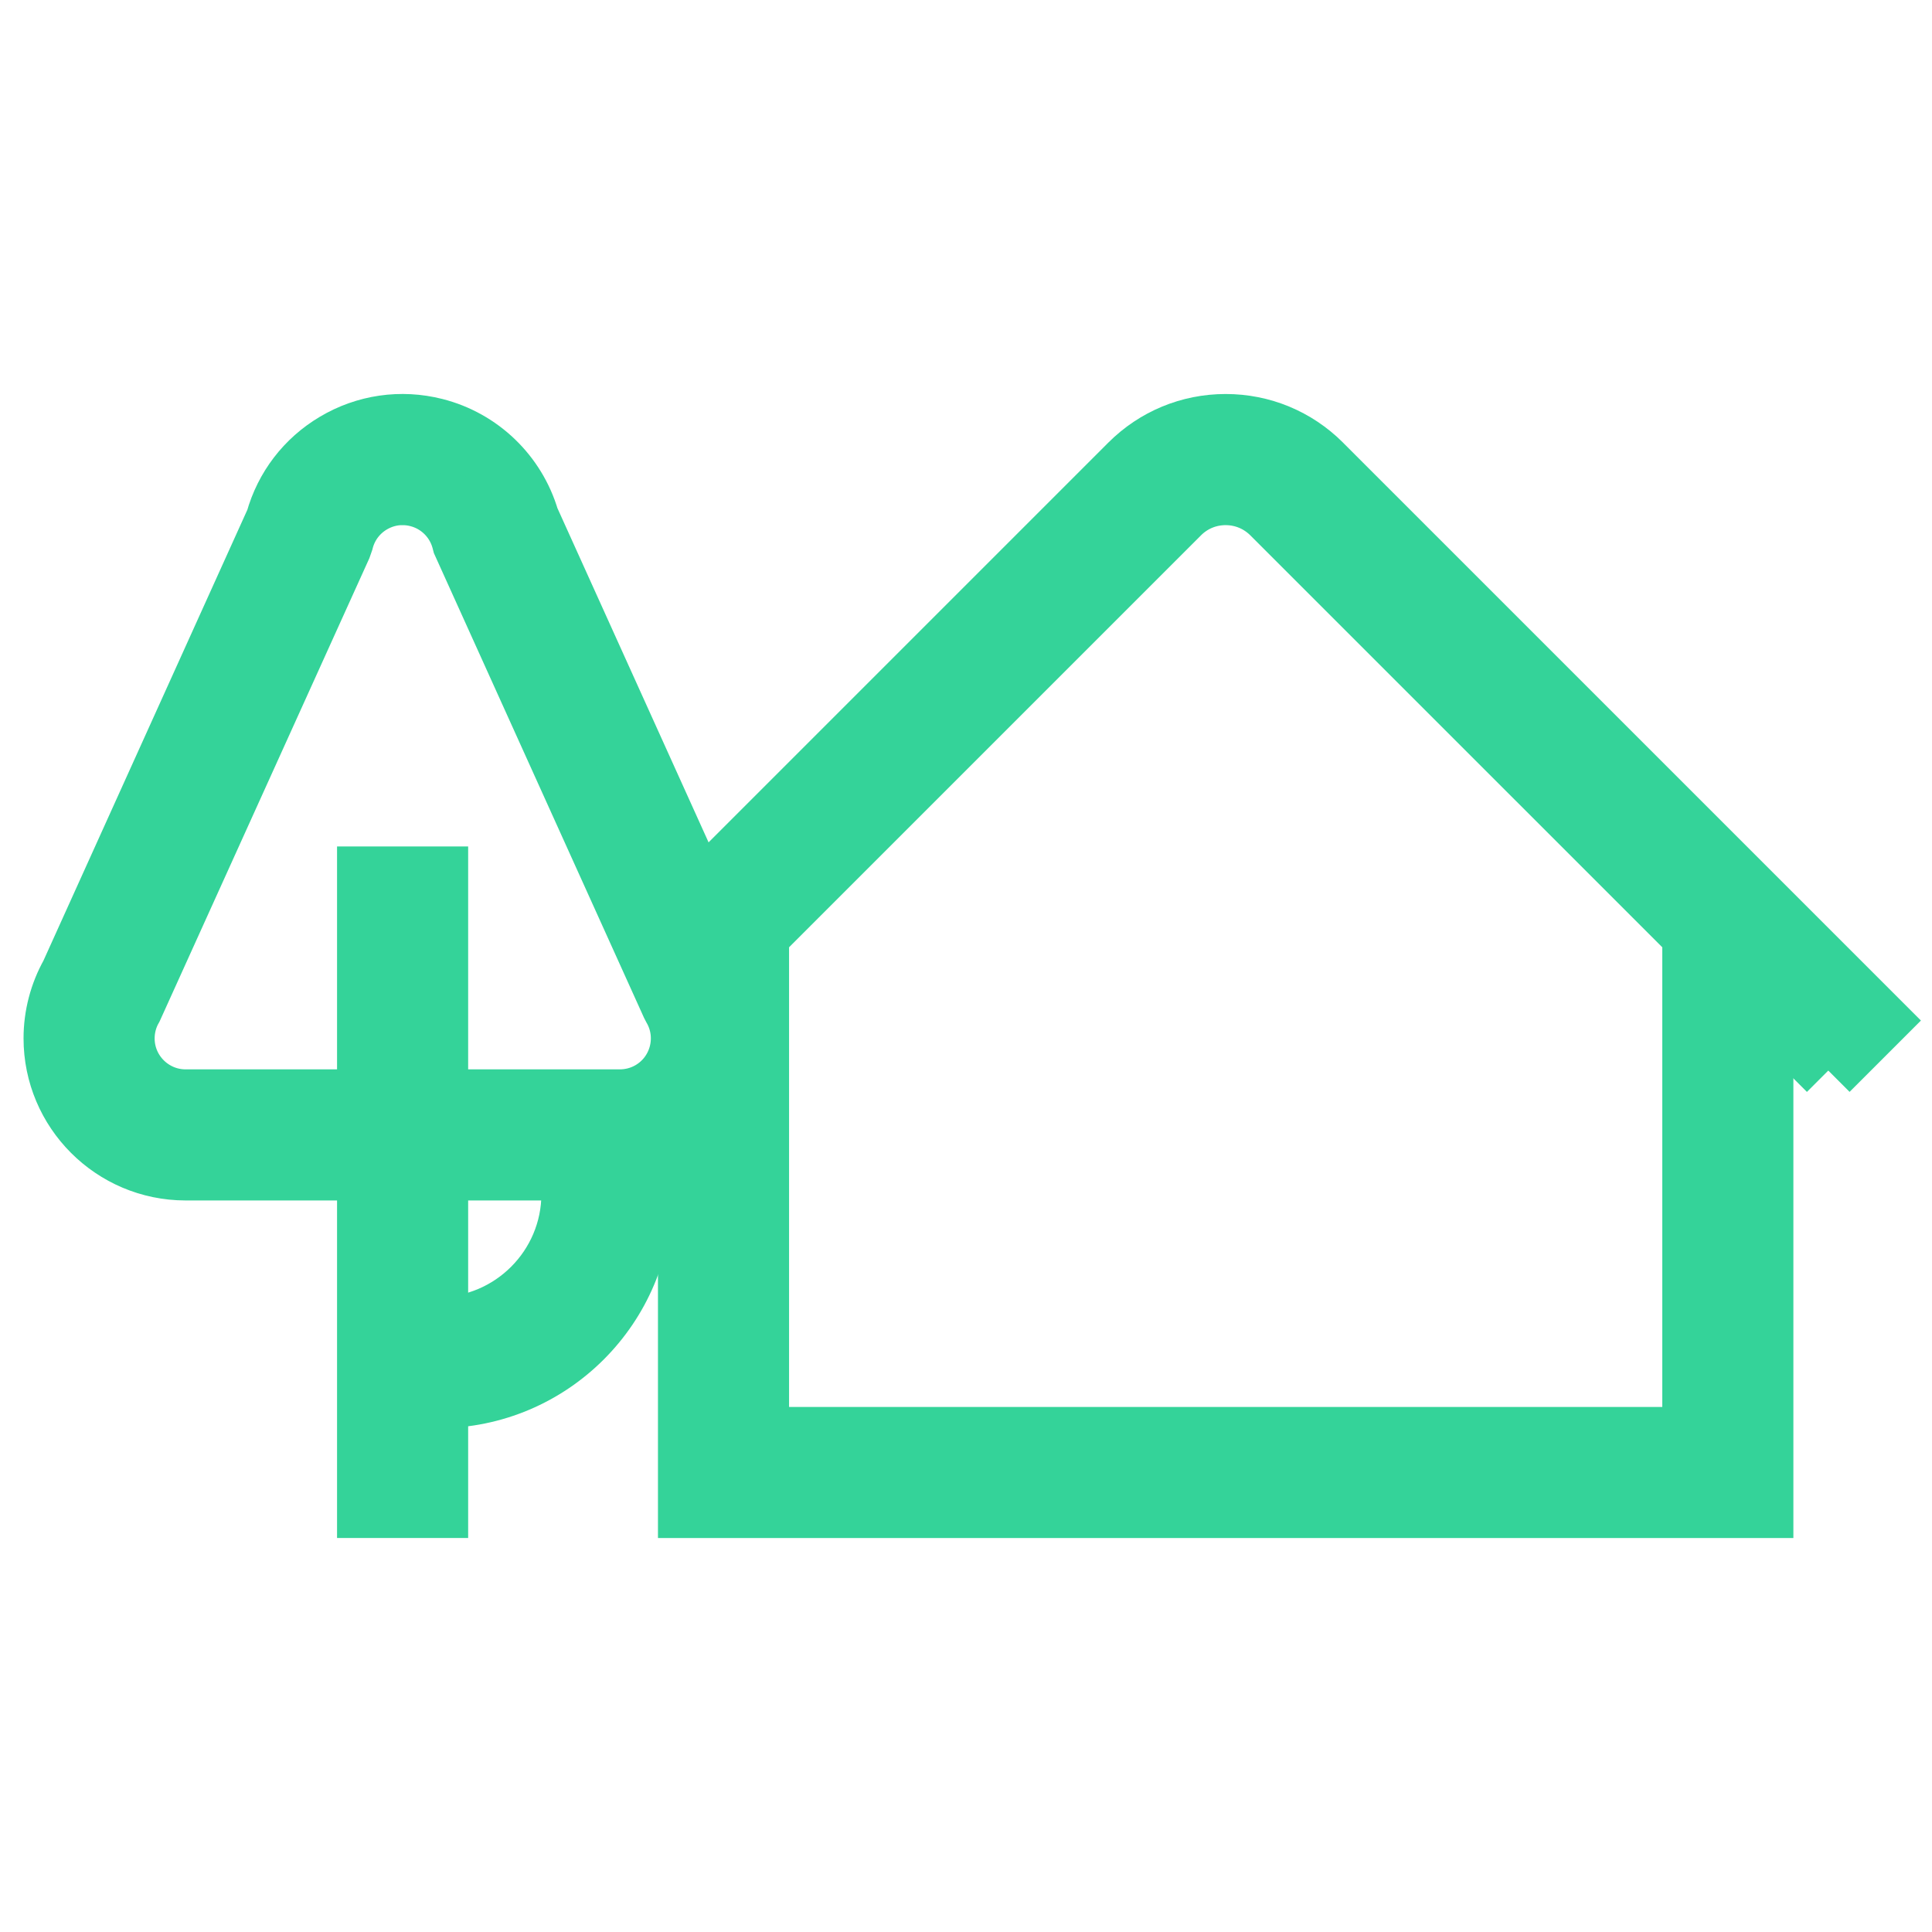
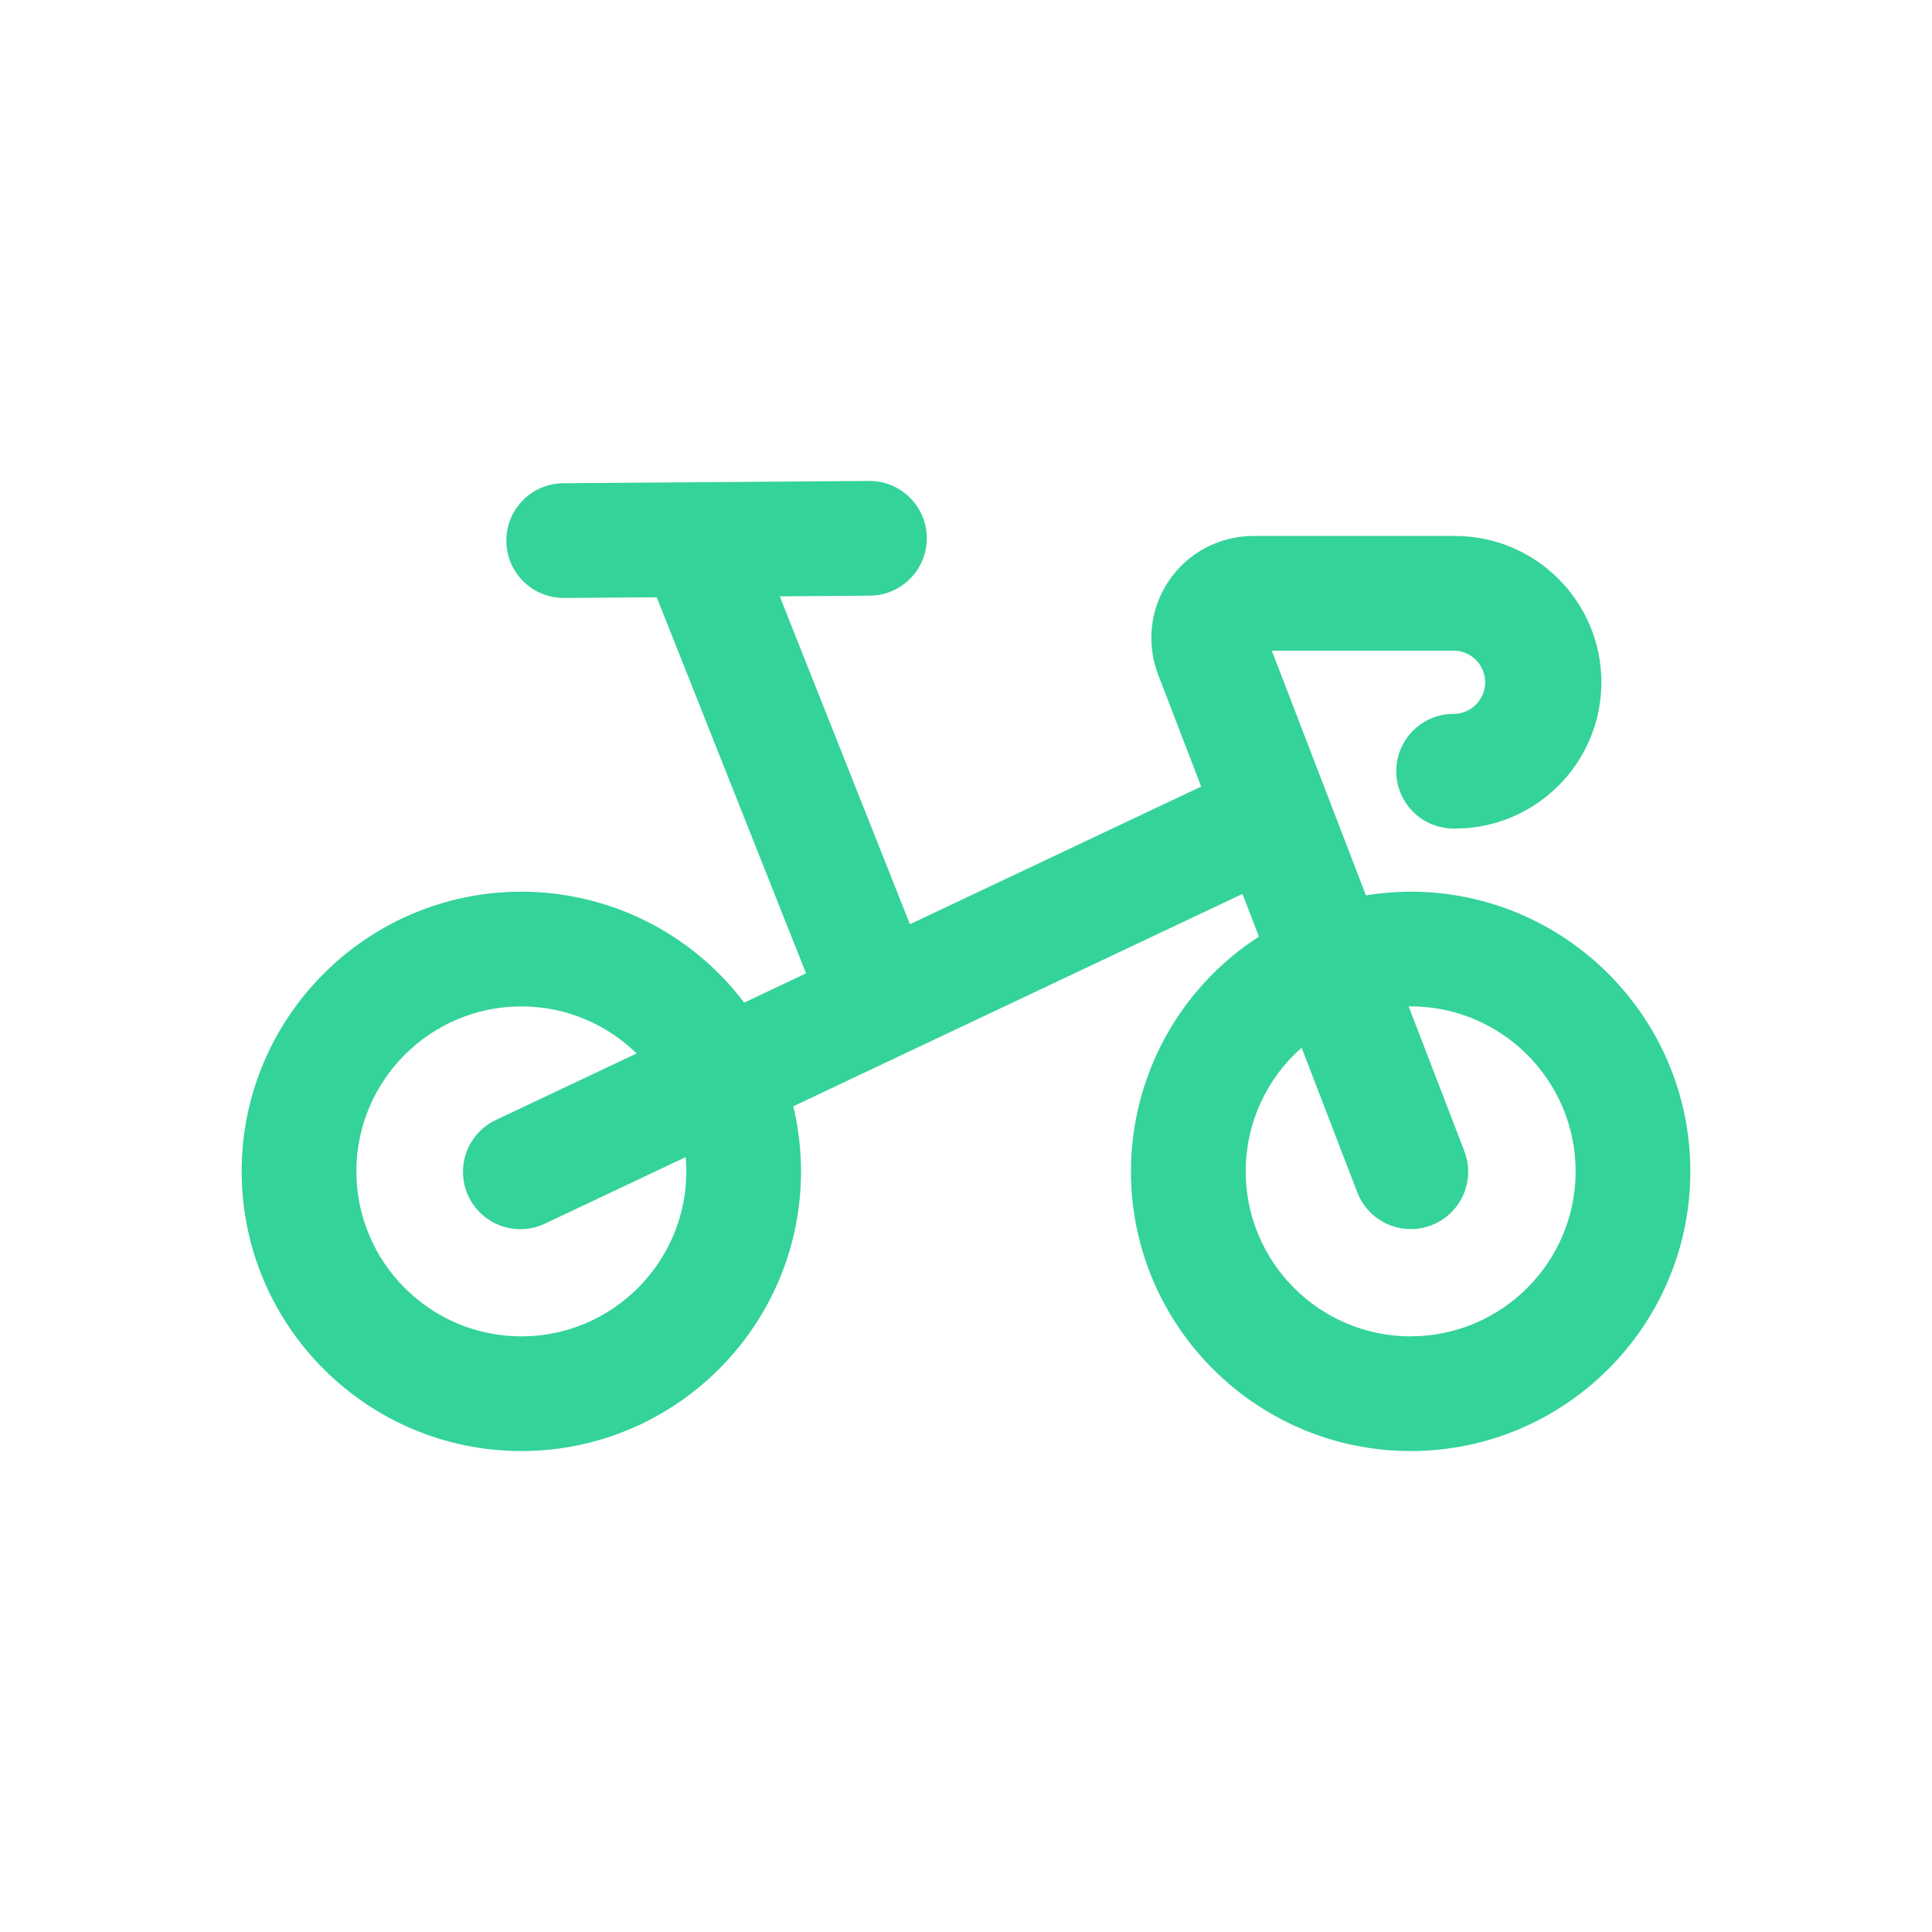
- <svg xmlns="http://www.w3.org/2000/svg" id="Ebene_1" data-name="Ebene 1" width="48" height="48" viewBox="0 0 48 48">
-   <g>
-     <path d="M45.423,26.598l-13.841-13.84c-.304-.297-.705-.461-1.131-.461h-.001c-.432,0-.838,.168-1.143,.474l-12.036,12.036-.674-1.811,11.468-11.468c.637-.637,1.484-.988,2.385-.989h.001c.901,0,1.748,.351,2.385,.987l.019,.02,13.809,13.809-1.242,1.242Z" fill="#34d399" stroke="#34d399" stroke-miterlimit="10" stroke-width="1.5" />
-     <polygon points="43.806 37.462 17.097 37.462 17.097 22.684 18.854 22.684 18.854 35.705 42.049 35.705 42.049 22.684 43.806 23.589 43.806 37.462" fill="#34d399" stroke="#34d399" stroke-miterlimit="10" stroke-width="1.5" />
-   </g>
-   <g>
-     <path d="M15.401,29.075H4.609c-1.807-.002-3.275-1.473-3.274-3.279,0-.557,.144-1.107,.416-1.594L6.849,12.93c.228-.813,.75-1.496,1.478-1.929,.752-.448,1.634-.576,2.481-.361,1.123,.284,2.012,1.143,2.338,2.25l5.116,11.312c.871,1.558,.329,3.539-1.222,4.434-.497,.287-1.064,.439-1.638,.439ZM10.001,12.296c-.27,0-.536,.073-.775,.215-.348,.208-.595,.539-.695,.932l-.051,.146L3.295,25.039c-.133,.23-.203,.492-.203,.758-.001,.838,.68,1.52,1.518,1.521H15.4c.268,0,.53-.07,.761-.203,.725-.419,.975-1.349,.556-2.075l-.04-.077-5.188-11.473-.018-.069c-.143-.53-.562-.943-1.094-1.077-.124-.032-.25-.047-.376-.047Z" fill="#34d399" stroke="#34d399" stroke-miterlimit="10" stroke-width="1.5" />
-     <path d="M10.884,34.733h-.879v-1.757h.879c1.829,0,3.317-1.488,3.317-3.317v-.879h1.757v.879c0,2.798-2.276,5.074-5.074,5.074Z" fill="#34d399" stroke="#34d399" stroke-miterlimit="10" stroke-width="1.5" />
-     <rect x="9.124" y="21.78" width="1.757" height="15.681" fill="#34d399" stroke="#34d399" stroke-miterlimit="10" stroke-width="1.5" />
-   </g>
+ <svg xmlns="http://www.w3.org/2000/svg" data-name="Ebene 1" width="48" height="48">
+   <path d="M35.047 22.154c-.378 0-.749.032-1.111.09l-2.338-6.078h4.554a.786.786 0 010 1.57 1.425 1.425 0 100 2.849c2.004 0 3.634-1.63 3.634-3.634s-1.63-3.635-3.634-3.635h-5.023a2.534 2.534 0 00-2.358 3.438l1.072 2.788-7.236 3.42-3.234-8.146 2.233-.017a1.425 1.425 0 00-.01-2.85h-.011L14 12.006a1.425 1.425 0 00.01 2.85h.012l2.294-.017 3.71 9.344-1.537.727a6.94 6.94 0 00-5.536-2.756c-3.832 0-6.949 3.117-6.949 6.949s3.117 6.948 6.949 6.948 6.948-3.117 6.948-6.948c0-.558-.068-1.099-.192-1.618l11.16-5.276.409 1.061a6.947 6.947 0 00-3.18 5.833c0 3.831 3.118 6.948 6.95 6.948s6.948-3.117 6.948-6.948-3.118-6.949-6.949-6.949zm-17.995 6.948c0 2.26-1.84 4.1-4.1 4.1s-4.098-1.84-4.098-4.1 1.839-4.098 4.099-4.098c1.113 0 2.123.446 2.863 1.169l-3.472 1.641a1.425 1.425 0 101.218 2.576l3.473-1.642c.01.117.017.235.017.354zm17.995 4.1a4.104 4.104 0 01-4.098-4.1 4.09 4.09 0 011.39-3.072l1.379 3.584a1.425 1.425 0 102.66-1.023l-1.38-3.586.05-.002c2.26 0 4.098 1.84 4.098 4.1S37.307 33.2 35.047 33.2z" fill="#34d399" />
</svg>
